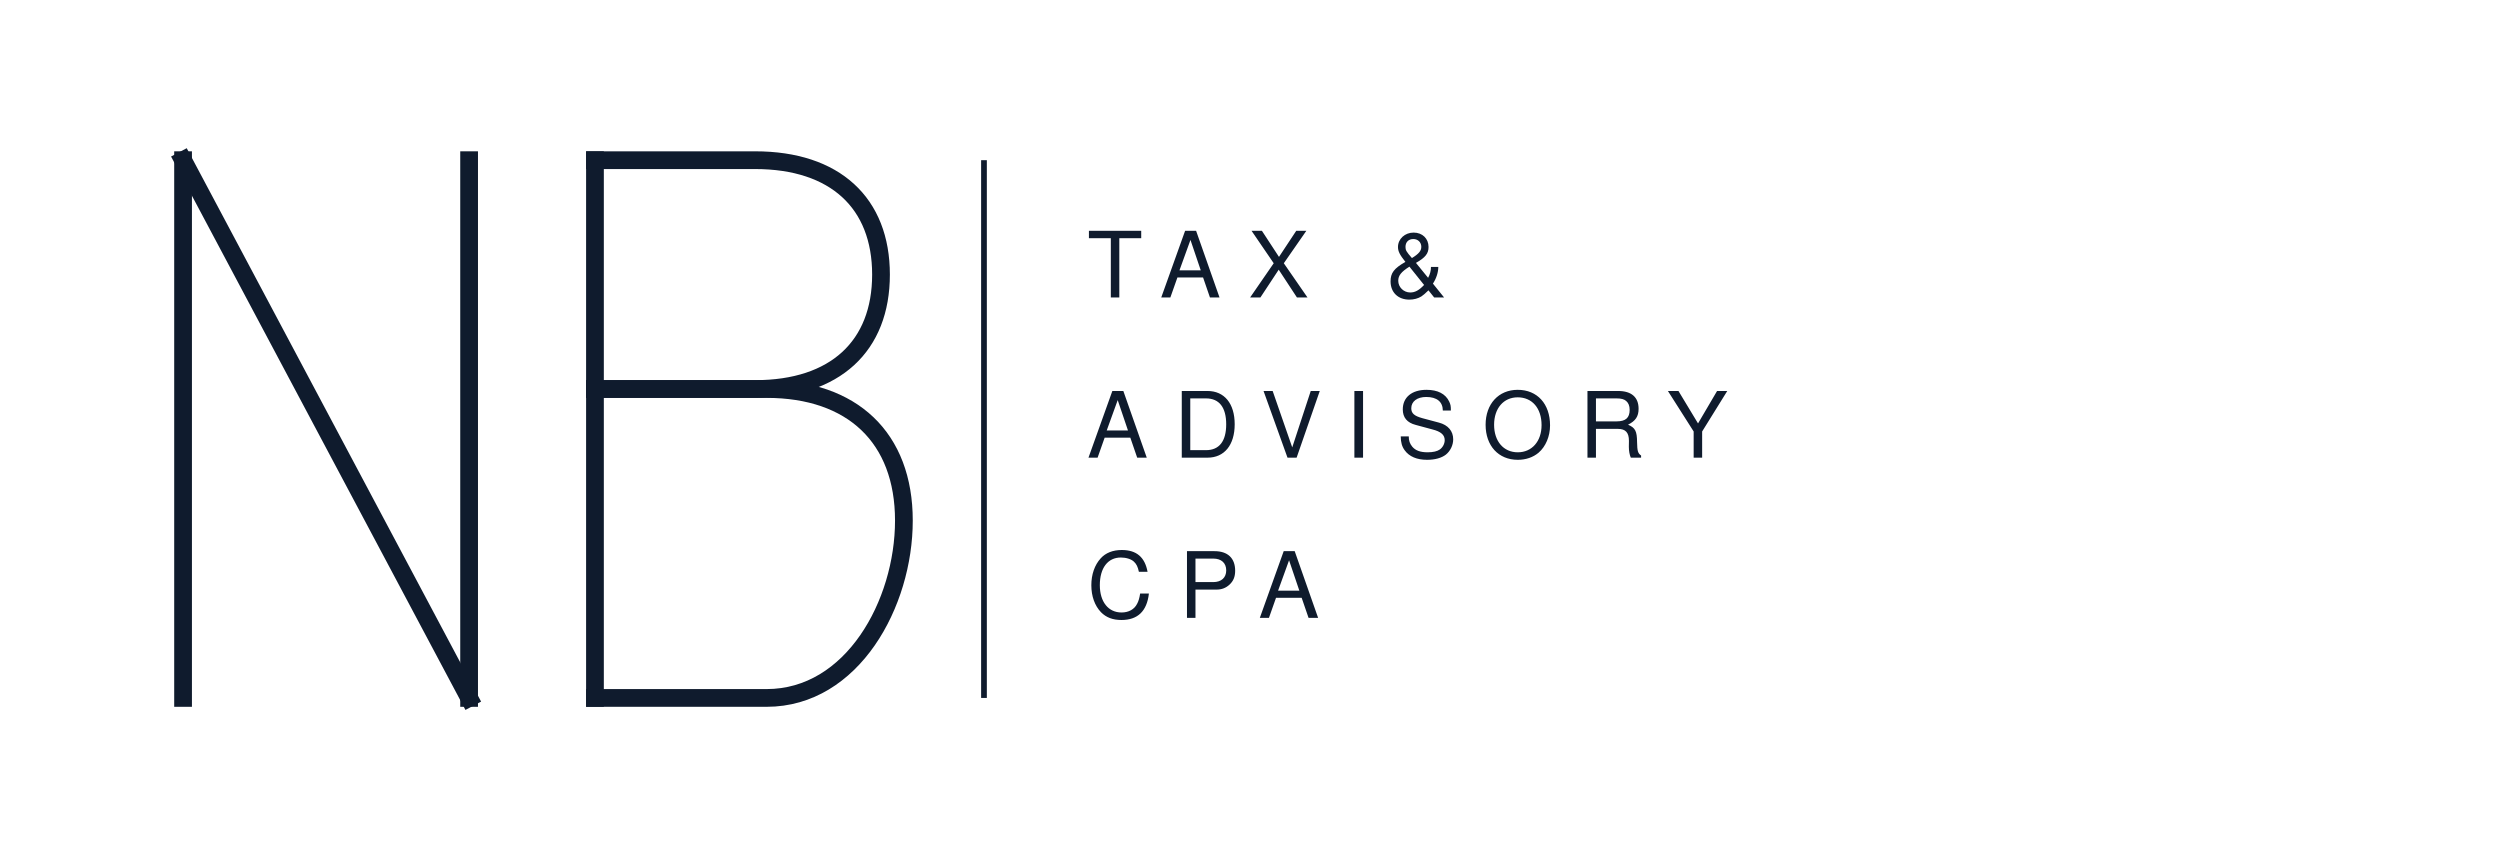
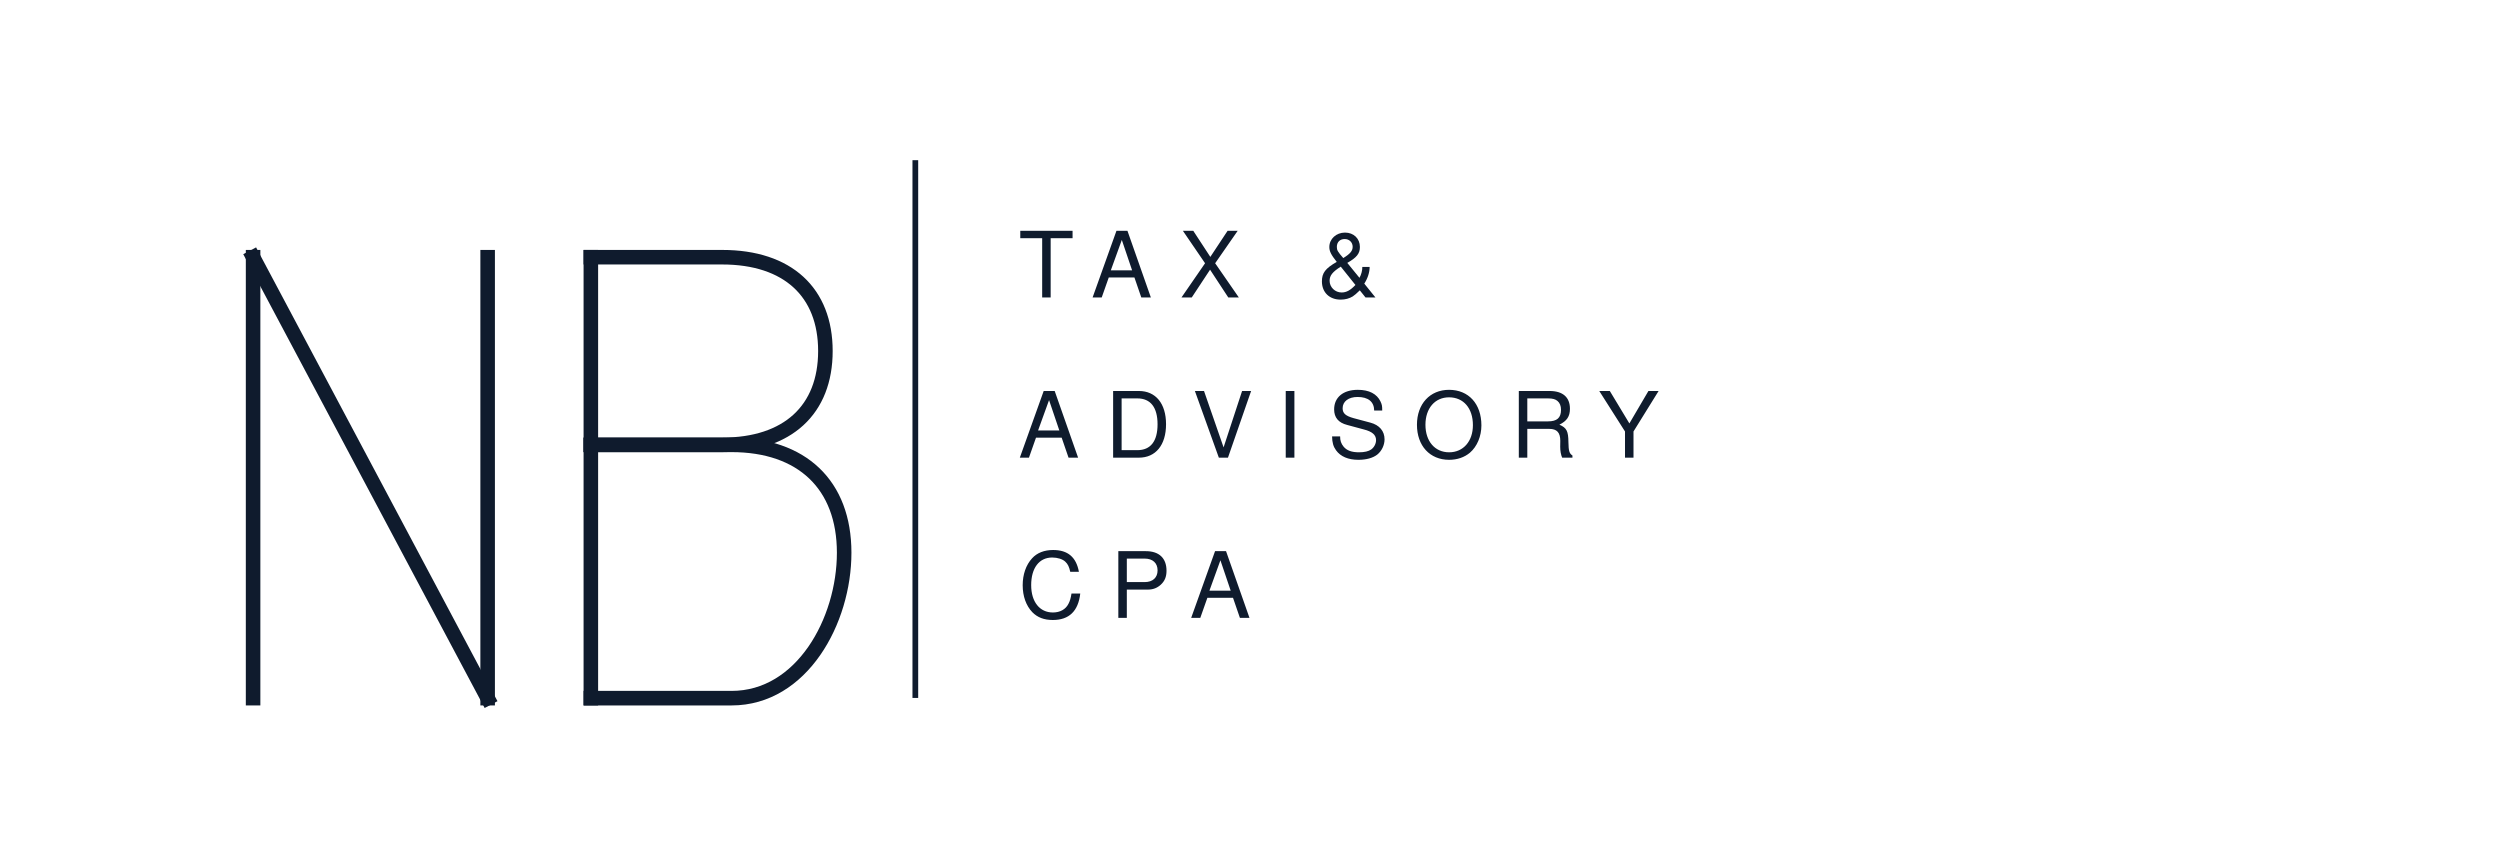
<svg xmlns="http://www.w3.org/2000/svg" viewBox="0 0 437 150" width="437" height="150" role="img" aria-label="NB Tax and Advisory, CPA">
-   <g fill="none" stroke="#0f1b2d" stroke-width="3.1" stroke-linecap="square" stroke-linejoin="miter">
+   <g fill="none" stroke="#0f1b2d" stroke-width="3.1" stroke-linecap="square" stroke-linejoin="miter" transform="translate(18, 22) scale(0.82)">
    <path d="M32 28v94" />
    <path d="M32 28l50 94" />
    <path d="M82 28v94" />
    <path d="M104 28v94" />
    <path d="M104 28h28c14 0 22 7.5 22 20S146 68 132 68H104" />
    <path d="M104 68h30c15 0 24 8.5 24 23S149 122 134 122H104" />
  </g>
-   <line x1="172" y1="28" x2="172" y2="122" stroke="#0f1b2d" stroke-width="1" />
+   <line x1="160" y1="28" x2="160" y2="122" stroke="#0f1b2d" stroke-width="1" />
  <g fill="#0f1b2d" font-family="Helvetica Neue, Helvetica, Arial, sans-serif" font-size="16" font-weight="500" letter-spacing="0.28em">
-     <text x="190" y="52">TAX &amp;</text>
-     <text x="190" y="80">ADVISORY</text>
-     <text x="190" y="108">CPA</text>
+     <text x="178" y="52">TAX &amp;</text>
+     <text x="178" y="80">ADVISORY</text>
+     <text x="178" y="108">CPA</text>
  </g>
</svg>
